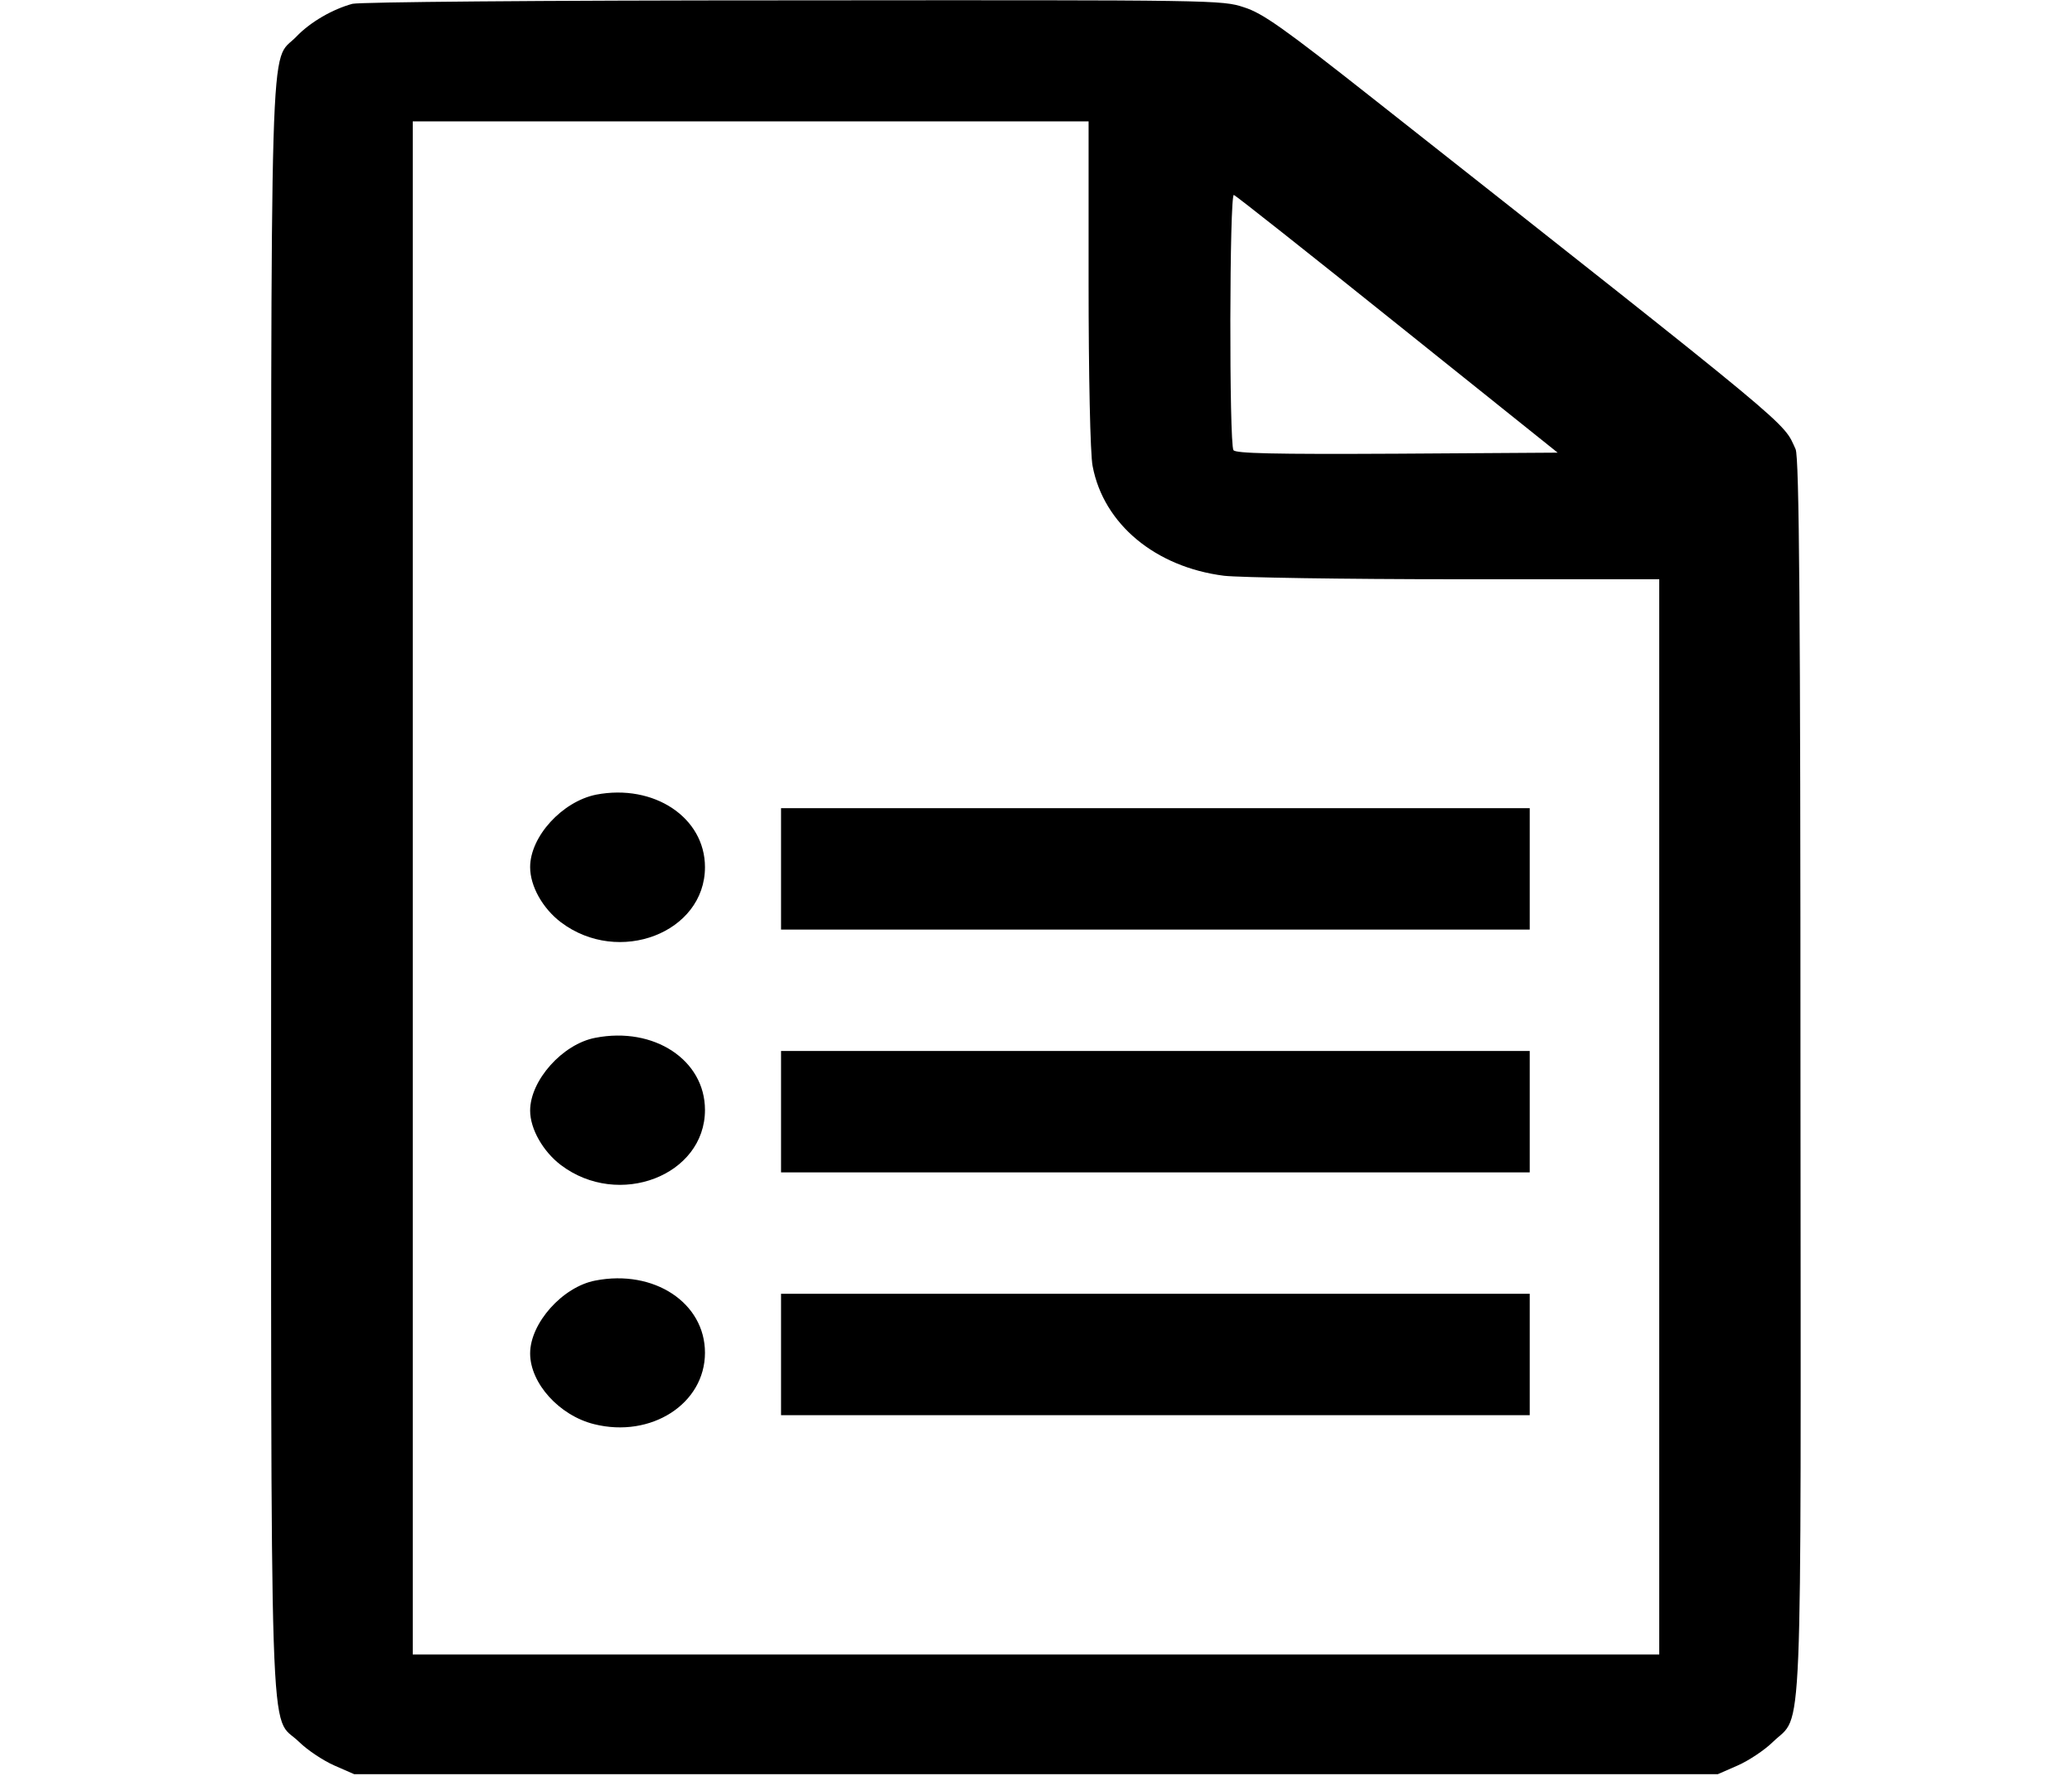
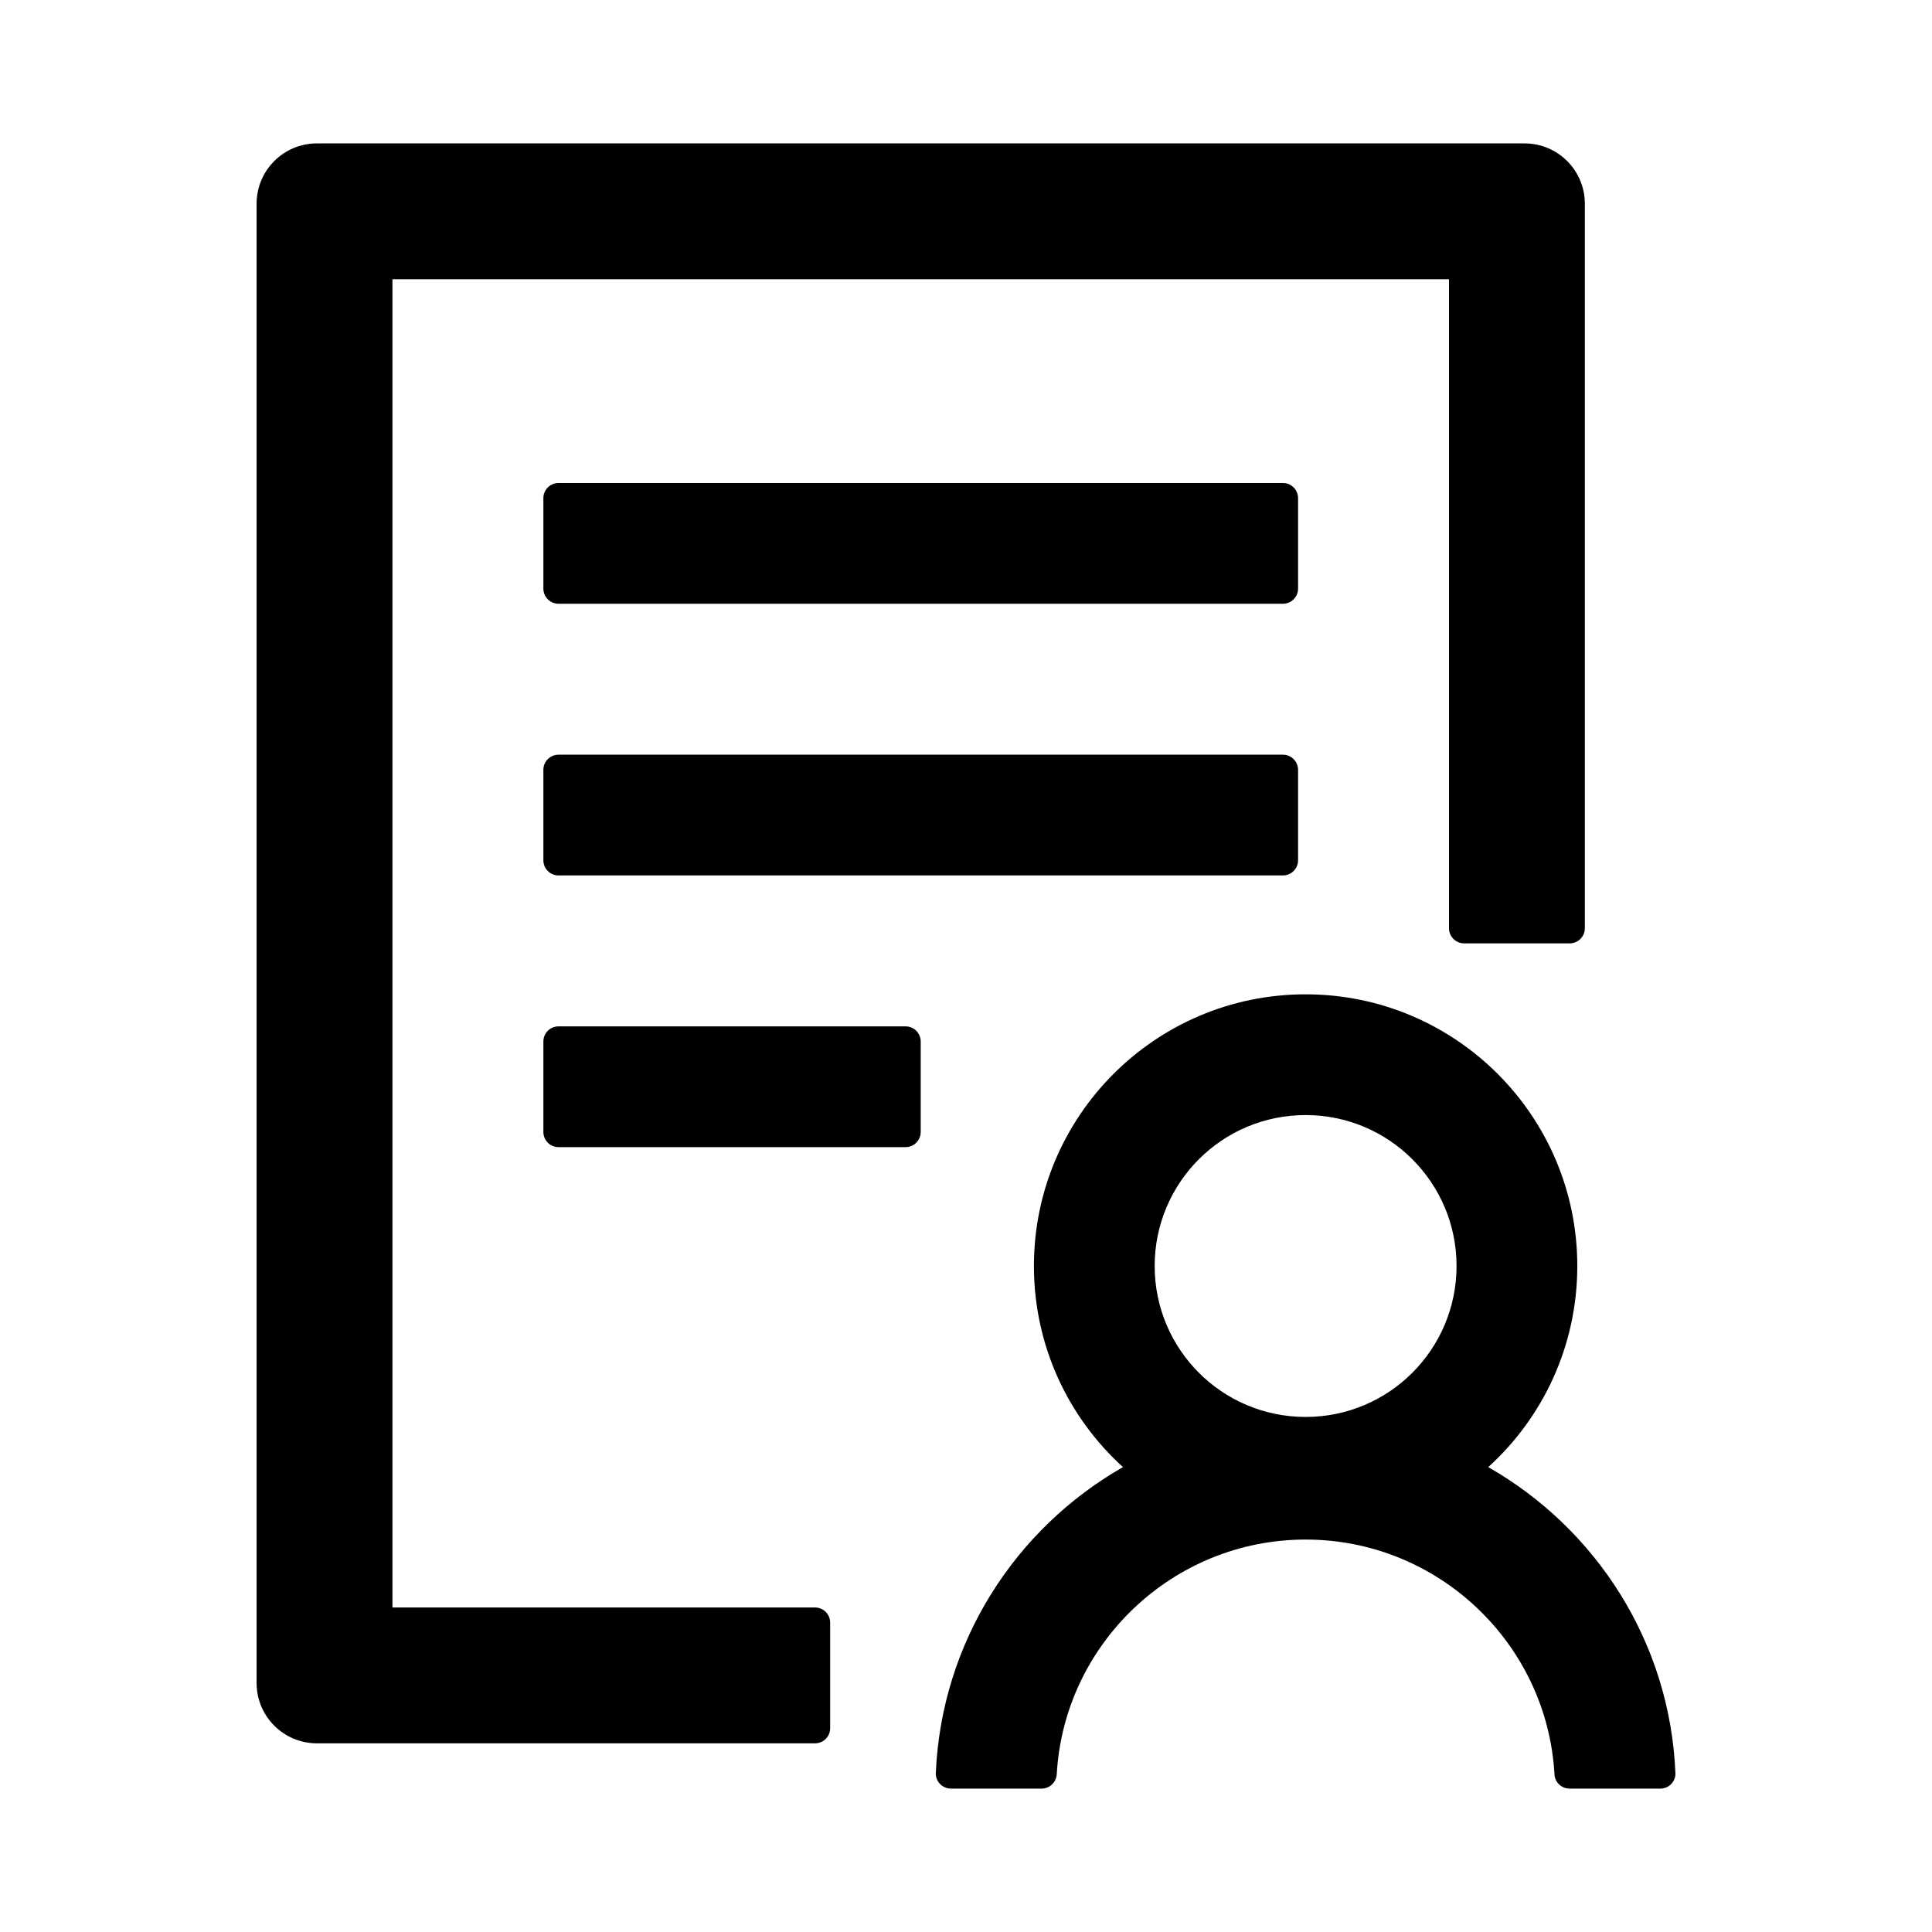
- <svg xmlns="http://www.w3.org/2000/svg" width="42" height="36" viewBox="0 0 42 36" fill="none">
-   <path d="M7.145 0.077C6.751 0.183 6.292 0.443 6.005 0.745C5.455 1.315 5.496 -0.028 5.496 18C5.496 36.218 5.447 34.706 6.062 35.311C6.234 35.48 6.554 35.691 6.776 35.789L7.178 35.965H21H34.822L35.224 35.789C35.446 35.691 35.766 35.48 35.938 35.311C36.553 34.713 36.504 35.789 36.496 21.839C36.496 12.431 36.471 9.267 36.397 9.105C36.135 8.536 36.496 8.831 27.866 2.025C26.012 0.562 25.594 0.267 25.216 0.148C24.773 0 24.65 0 16.095 0.007C10.779 0.007 7.317 0.042 7.145 0.077ZM22.066 5.745C22.066 7.559 22.099 9.225 22.148 9.45C22.37 10.624 23.42 11.496 24.814 11.672C25.134 11.707 27.21 11.742 29.515 11.742H33.633V22.641V33.539H21H8.367V18V2.461H15.217H22.066V5.745ZM28.325 6.574L31.574 9.176L28.325 9.197C25.774 9.211 25.061 9.19 25.003 9.127C24.913 9 24.921 3.916 25.011 3.952C25.044 3.959 26.537 5.14 28.325 6.574Z" fill="black" />
-   <path d="M12.083 16.109C11.394 16.249 10.746 16.959 10.746 17.578C10.746 17.965 11 18.415 11.37 18.696C12.543 19.582 14.29 18.907 14.29 17.578C14.29 16.573 13.256 15.884 12.083 16.109Z" fill="black" />
-   <path d="M15.832 17.613V18.844H23.42H31.008V17.613V16.383H23.42H15.832V17.613Z" fill="black" />
-   <path d="M12.067 21.038C11.402 21.164 10.746 21.902 10.746 22.514C10.746 22.887 11.009 23.344 11.37 23.618C12.543 24.504 14.29 23.829 14.29 22.5C14.29 21.488 13.256 20.806 12.067 21.038Z" fill="black" />
-   <path d="M15.832 22.535V23.766H23.42H31.008V22.535V21.305H23.42H15.832V22.535Z" fill="black" />
-   <path d="M12.067 25.959C11.402 26.086 10.746 26.824 10.746 27.436C10.746 28.041 11.337 28.695 12.042 28.87C13.199 29.159 14.29 28.456 14.29 27.422C14.29 26.41 13.256 25.727 12.067 25.959Z" fill="black" />
-   <path d="M15.832 27.457V28.688H23.42H31.008V27.457V26.227H23.42H15.832V27.457Z" fill="black" />
+ <svg xmlns="http://www.w3.org/2000/svg" width="64" height="64" viewBox="0 0 64 64" fill="none">
+   <path d="M43 16.5C43 16.225 42.775 16 42.5 16H18.5C18.225 16 18 16.225 18 16.5V19.5C18 19.775 18.225 20 18.5 20H42.5C42.775 20 43 19.775 43 19.5V16.5ZM42.5 25H18.5C18.225 25 18 25.225 18 25.5V28.5C18 28.775 18.225 29 18.5 29H42.5C42.775 29 43 28.775 43 28.5V25.5C43 25.225 42.775 25 42.5 25ZM30 34H18.5C18.225 34 18 34.225 18 34.5V37.5C18 37.775 18.225 38 18.5 38H30C30.275 38 30.5 37.775 30.5 37.5V34.5C30.5 34.225 30.275 34 30 34ZM27 53.25H13V9.25H48V30.75C48 31.025 48.225 31.25 48.5 31.25H52C52.275 31.25 52.5 31.025 52.5 30.75V6.75C52.5 5.644 51.606 4.75 50.5 4.75H10.5C9.394 4.75 8.5 5.644 8.5 6.75V55.75C8.5 56.856 9.394 57.75 10.5 57.75H27C27.275 57.75 27.5 57.525 27.5 57.25V53.75C27.5 53.475 27.275 53.25 27 53.25ZM49.3 48.6C51.112 46.956 52.25 44.581 52.25 41.938C52.25 36.969 48.219 32.938 43.25 32.938C38.281 32.938 34.25 36.969 34.25 41.938C34.25 44.581 35.388 46.956 37.2 48.6C33.638 50.631 31.188 54.394 31 58.731C30.988 59.013 31.219 59.25 31.5 59.25H34.506C34.769 59.25 34.987 59.044 35.006 58.775C35.25 54.45 38.856 51 43.25 51C47.644 51 51.25 54.45 51.494 58.775C51.506 59.038 51.725 59.25 51.994 59.25H55C55.288 59.25 55.513 59.013 55.5 58.731C55.319 54.388 52.862 50.631 49.3 48.6ZM43.25 36.938C46.013 36.938 48.25 39.175 48.25 41.938C48.25 44.7 46.013 46.938 43.25 46.938C40.487 46.938 38.25 44.7 38.25 41.938C38.25 39.175 40.487 36.938 43.25 36.938Z" fill="black" />
</svg>
